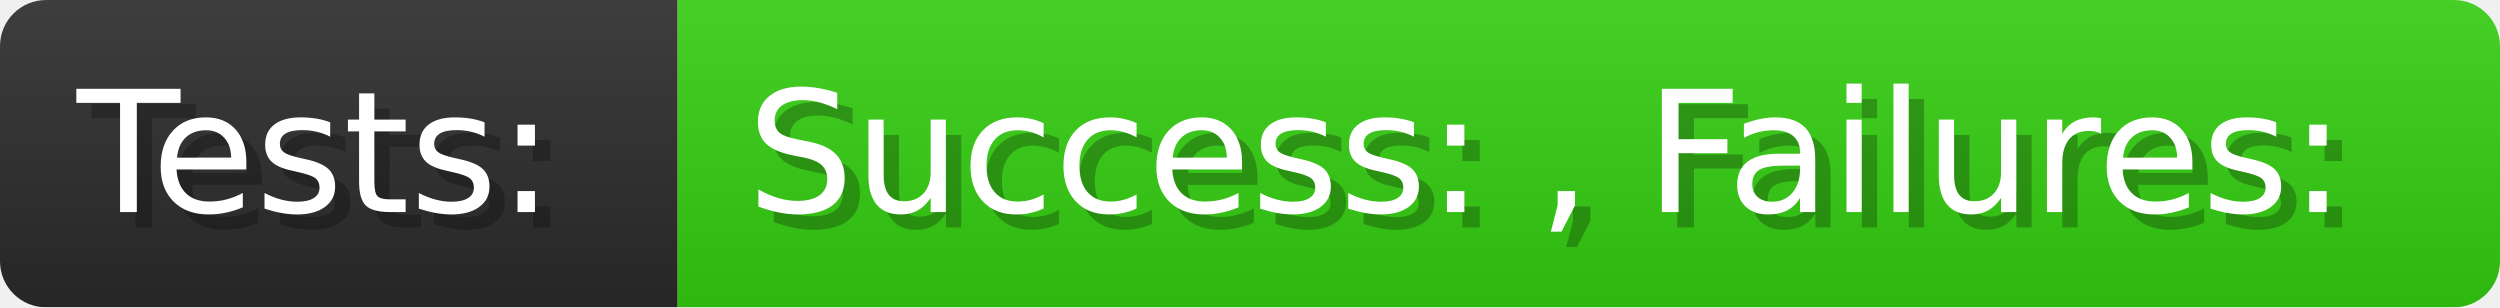
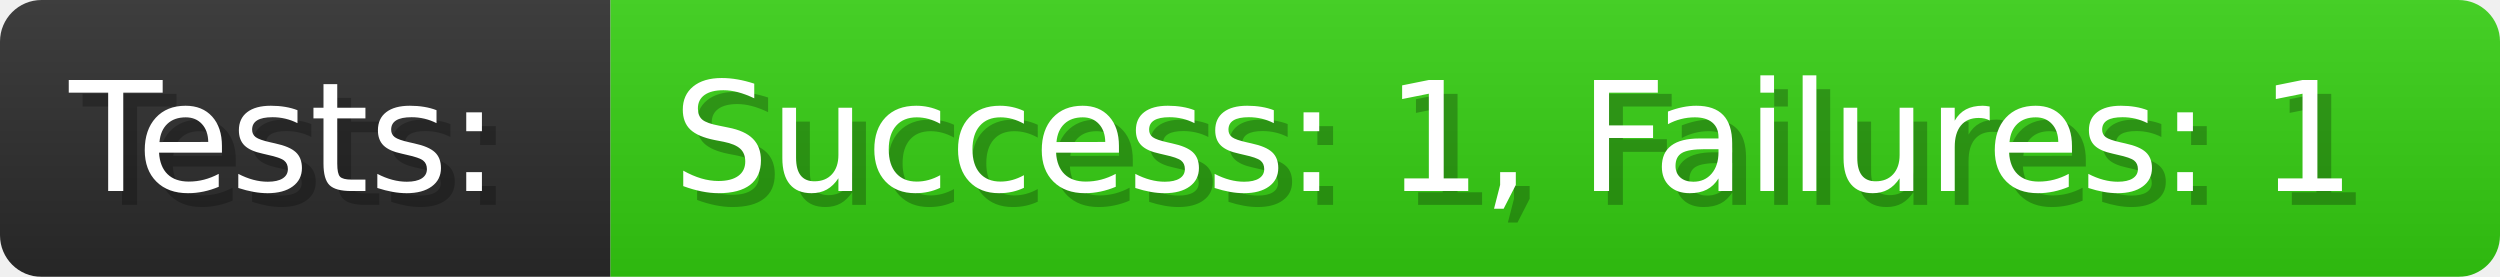
- <svg xmlns="http://www.w3.org/2000/svg" width="162.7" height="20" viewBox="0 0 1627 200" role="img" aria-label="Tests:: Success: , Failures:">
+ <svg xmlns="http://www.w3.org/2000/svg" width="180.6" height="20" viewBox="0 0 1806 200" role="img" aria-label="Tests:: Success: 1, Failures: 1">
  <linearGradient id="a" x2="0" y2="100%">
    <stop offset="0" stop-opacity=".1" stop-color="#EEE" />
    <stop offset="1" stop-opacity=".1" />
  </linearGradient>
  <mask id="m">
-     <rect width="1627" height="200" rx="30" fill="#FFF" />
+     <rect width="1806" height="200" rx="30" fill="#FFF" />
  </mask>
  <g mask="url(#m)">
    <rect width="441" height="200" fill="#2A2A2A" />
-     <rect width="1186" height="200" fill="#3C1" x="441" />
-     <rect width="1627" height="200" fill="url(#a)" />
+     <rect width="1365" height="200" fill="#3C1" x="441" />
+     <rect width="1806" height="200" fill="url(#a)" />
  </g>
  <g aria-hidden="true" fill="#fff" text-anchor="start" font-family="Verdana,DejaVu Sans,sans-serif" font-size="110">
    <text x="60" y="148" textLength="341" fill="#000" opacity="0.25">Tests:</text>
    <text x="50" y="138" textLength="341">Tests:</text>
-     <text x="496" y="148" textLength="1086" fill="#000" opacity="0.25">Success: , Failures:</text>
-     <text x="486" y="138" textLength="1086">Success: , Failures:</text>
+     <text x="496" y="148" textLength="1265" fill="#000" opacity="0.25">Success: 1, Failures: 1</text>
+     <text x="486" y="138" textLength="1265">Success: 1, Failures: 1</text>
  </g>
</svg>
